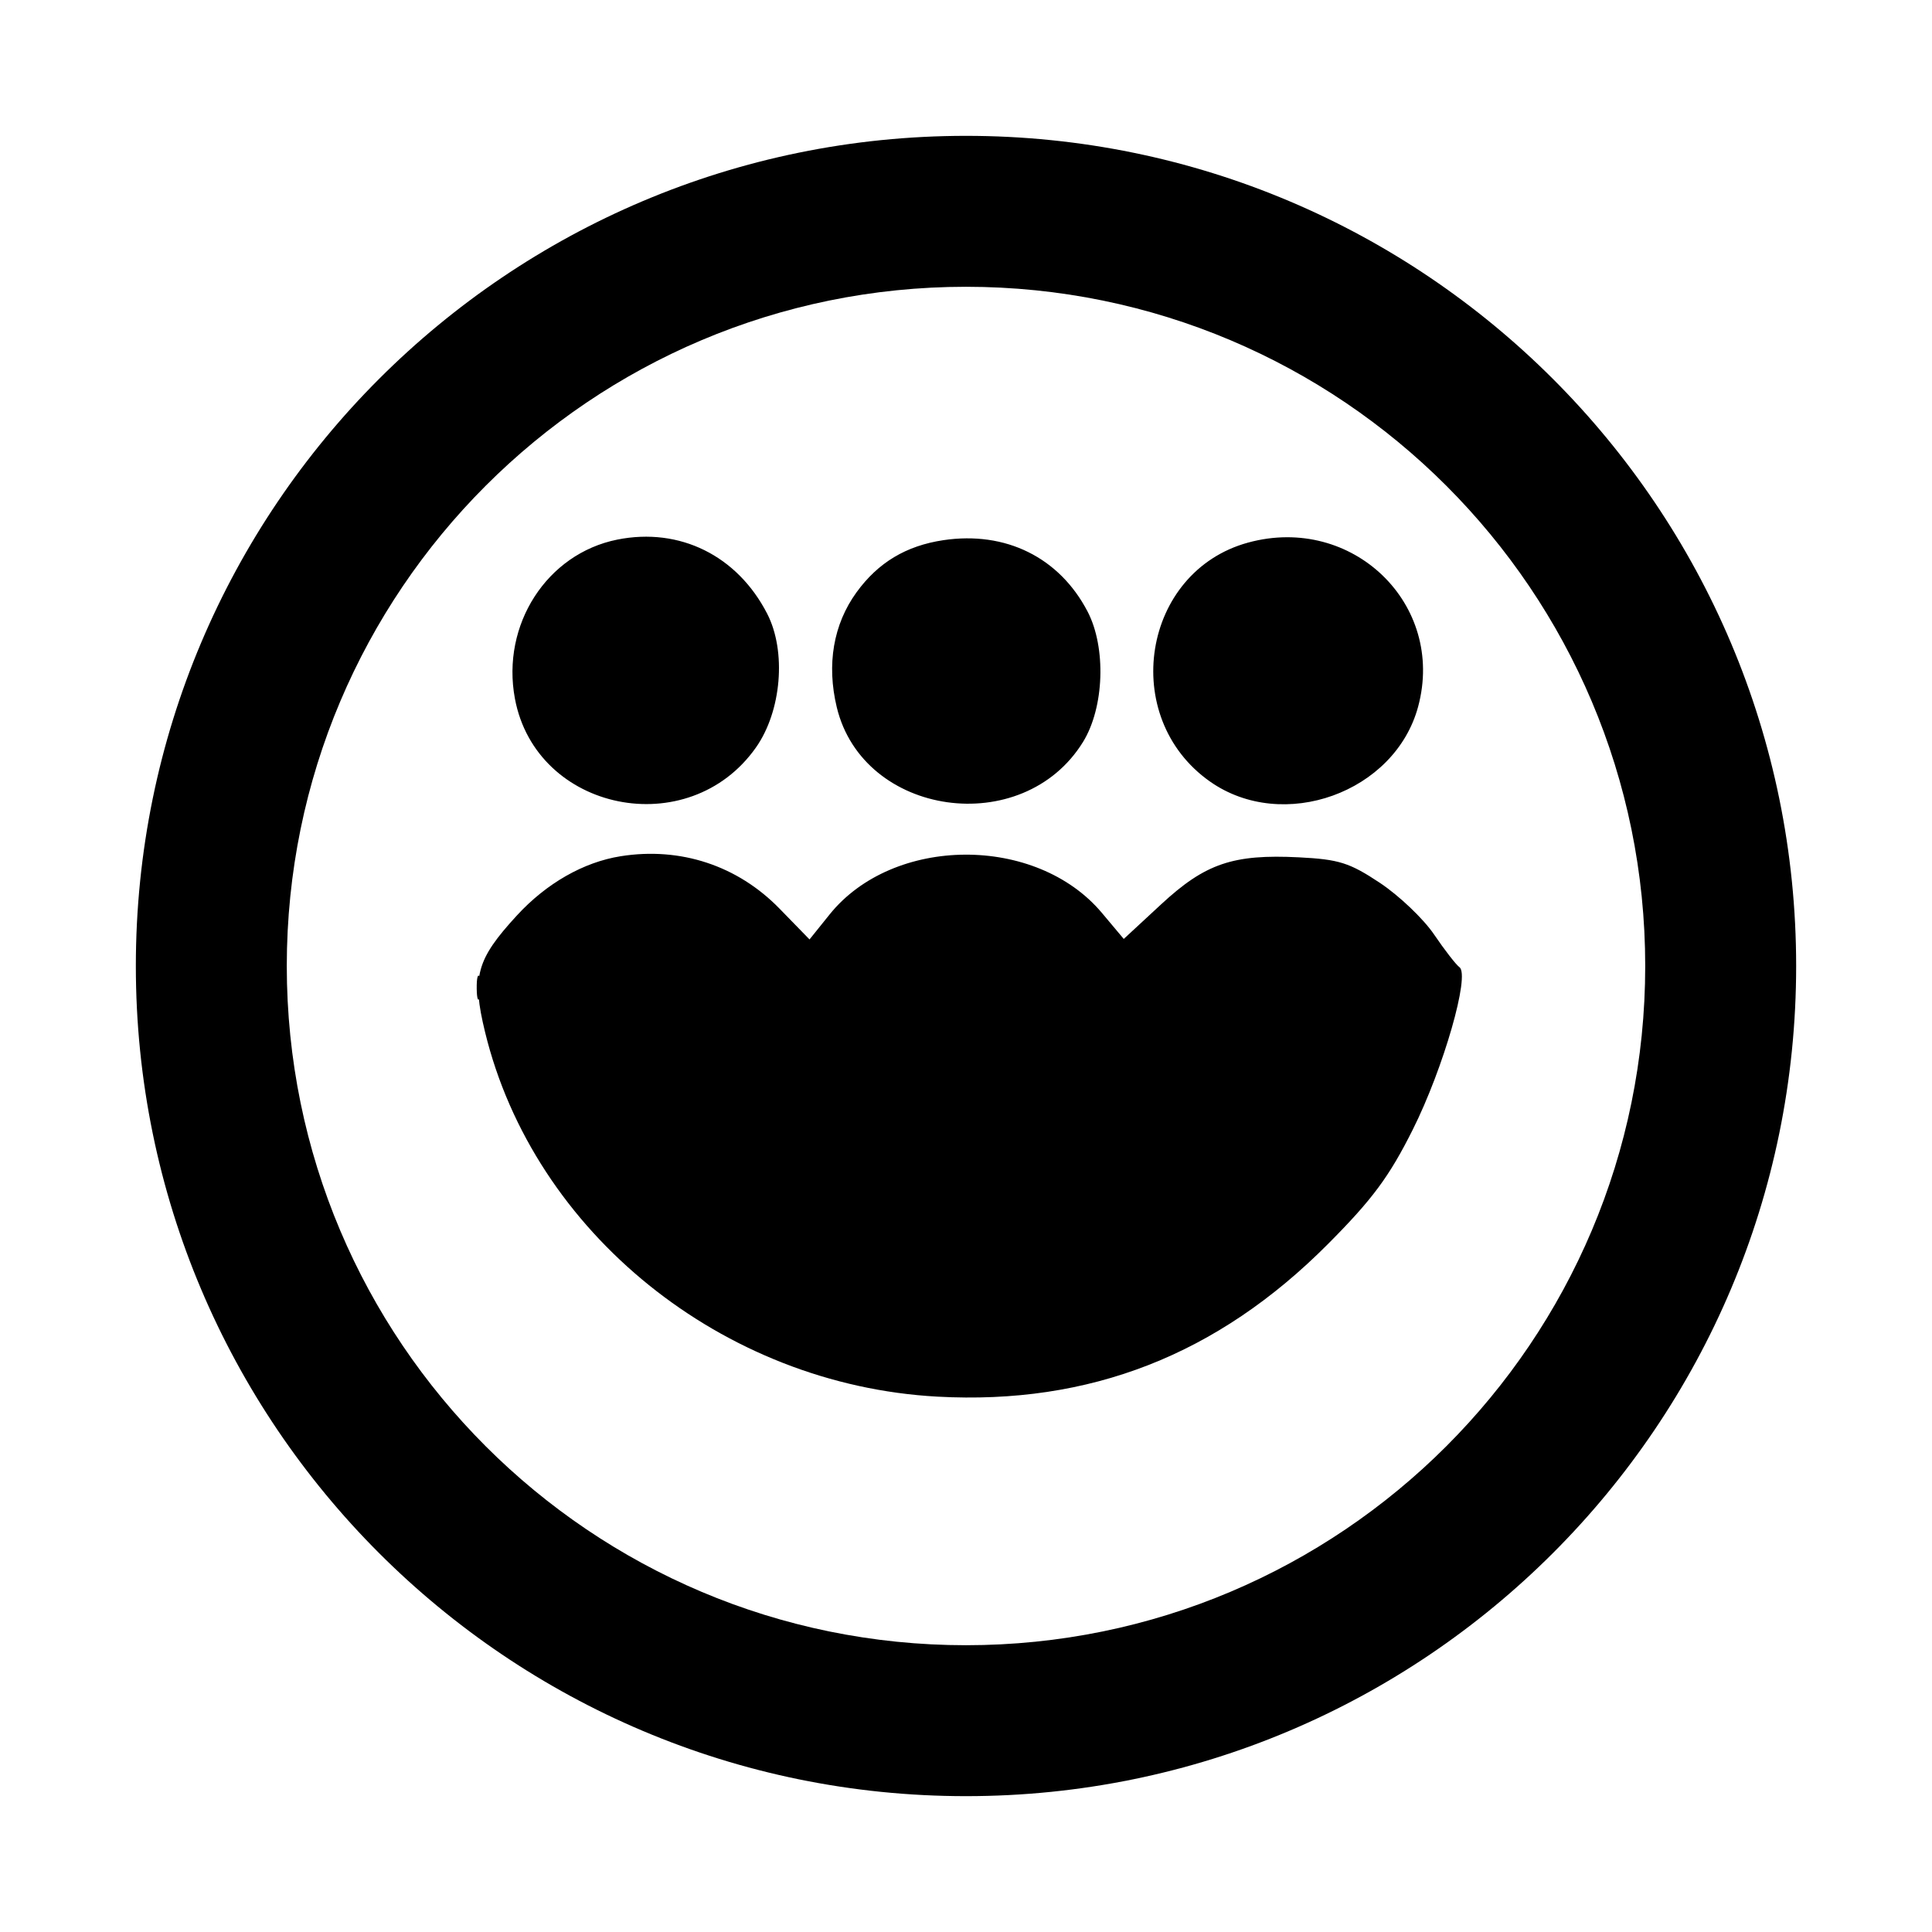
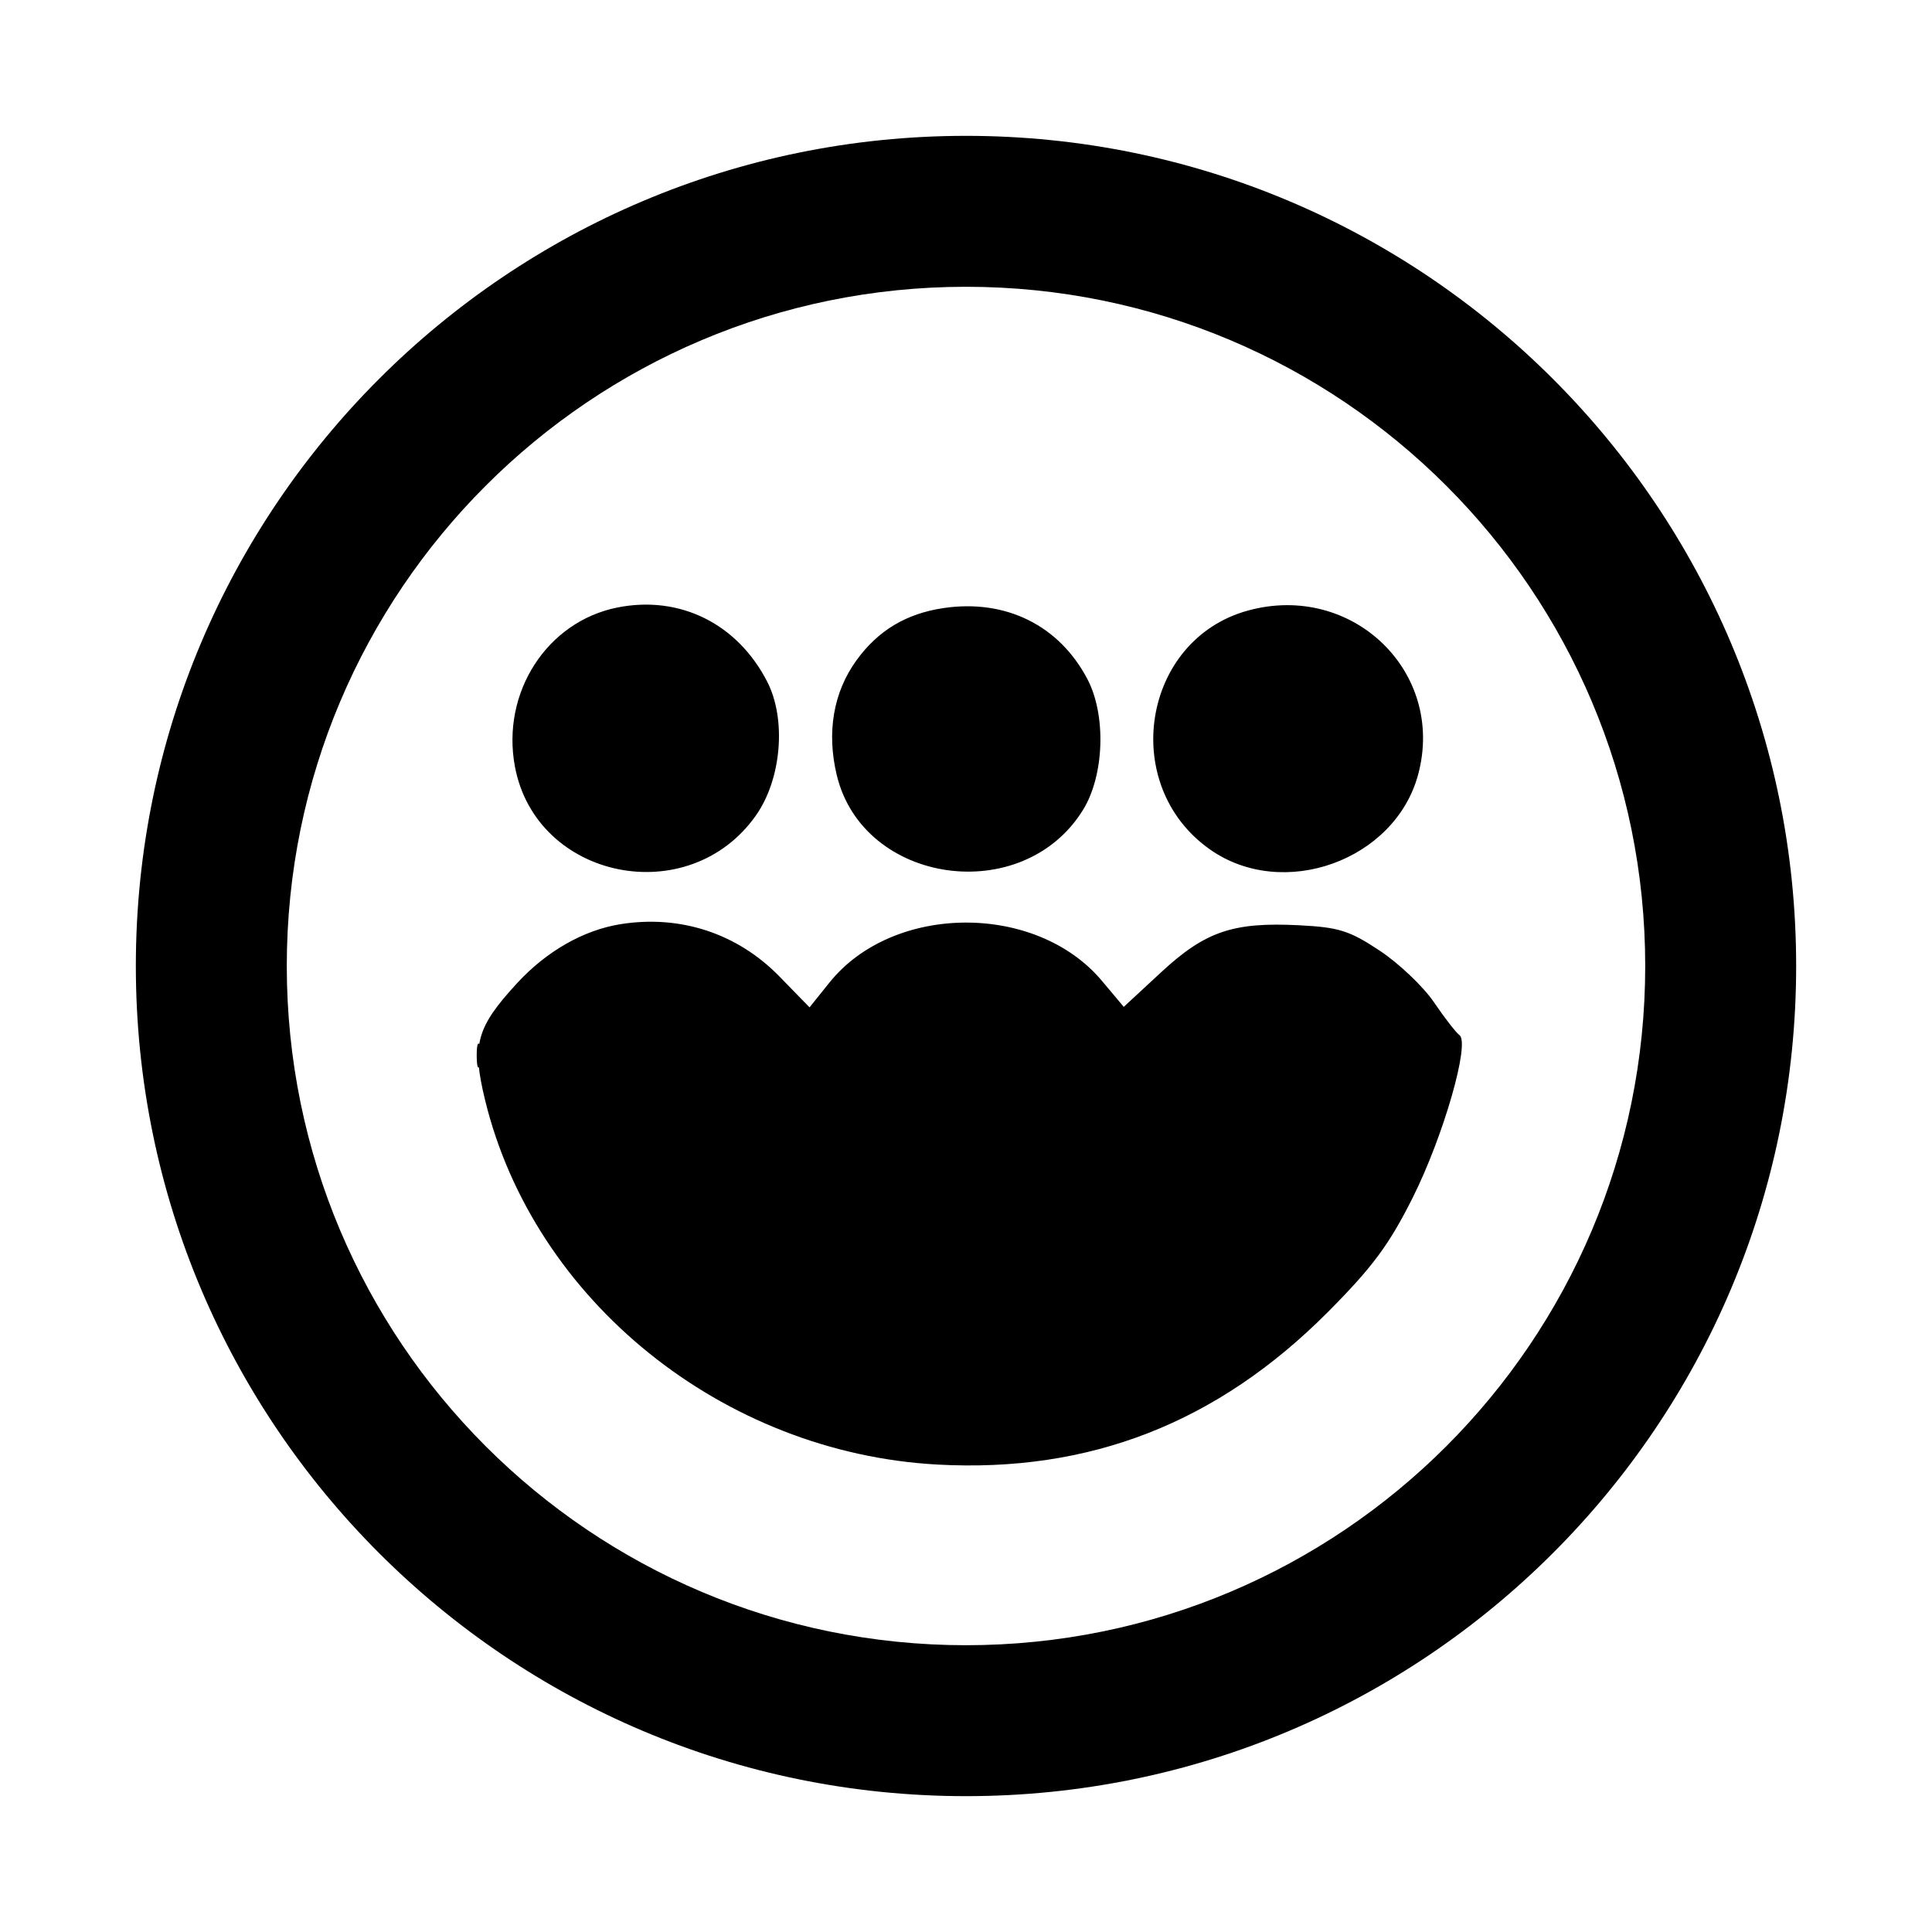
<svg xmlns="http://www.w3.org/2000/svg" viewBox="0 0 512 512" width="512" height="512">
  <path fill="#000" fill-rule="evenodd" d="M256 36a220 220 0 1 0 0 440a220 220 0 1 0 0 -440Z M256 76a180 180 0 1 1 0 360a180 180 0 1 1 0 -360Z" />
-   <path fill="#000" d="M 163.632 142.991 C 144.941 146.713 132.796 165.546 136.455 185.133 C 142.060 215.134 182.543 223.355 200.329 198.104 C 207.117 188.467 208.449 172.627 203.311 162.636 C 195.405 147.258 180.143 139.701 163.632 142.991 M 250.013 143.150 C 240.131 144.623 232.694 149.090 226.971 156.991 C 220.854 165.436 219.027 176.067 221.747 187.403 C 228.719 216.461 271.049 222.455 287.003 196.643 C 292.651 187.502 293.201 171.587 288.197 162.020 C 280.717 147.715 266.499 140.690 250.013 143.150 M 330.757 143.793 C 302.644 151.483 296.478 190.083 320.644 207.105 C 340.001 220.739 369.682 210.067 375.821 187.266 C 383.138 160.093 358.402 136.232 330.757 143.793 M 164.487 226.909 C 154.651 228.472 144.823 234.081 136.988 242.600 C 126.222 254.307 124.982 258.845 128.542 273.497 C 141.468 326.674 191.515 367.015 248.419 370.125 C 288.784 372.329 322.666 359.090 351.930 329.674 C 363.715 317.829 368.146 311.852 374.396 299.365 C 382.538 283.103 389.640 258.373 386.763 256.311 C 385.868 255.670 382.837 251.760 380.027 247.622 C 377.218 243.484 370.759 237.335 365.672 233.958 C 357.639 228.625 354.822 227.737 344.222 227.202 C 326.771 226.321 319.406 228.832 307.730 239.641 L 297.807 248.828 292.012 241.926 C 274.583 221.163 236.688 221.393 219.838 242.360 L 214.533 248.961 206.585 240.800 C 195.463 229.382 180.330 224.389 164.487 226.909 M 126.334 261.987 C 126.368 264.809 126.751 265.757 127.185 264.092 C 127.620 262.428 127.591 260.119 127.122 258.961 C 126.653 257.803 126.299 259.164 126.334 261.987" />
+   <path fill="#000" d="M 163.632 160.991 C 144.941 164.713 132.796 183.546 136.455 203.133 C 142.060 233.134 182.543 241.355 200.329 216.104 C 207.117 206.467 208.449 190.627 203.311 180.636 C 195.405 165.258 180.143 157.701 163.632 160.991 M 250.013 161.150 C 240.131 162.623 232.694 167.090 226.971 174.991 C 220.854 183.436 219.027 194.067 221.747 205.403 C 228.719 234.461 271.049 240.455 287.003 214.643 C 292.651 205.502 293.201 189.587 288.197 180.020 C 280.717 165.715 266.499 158.690 250.013 161.150 M 330.757 161.793 C 302.644 169.483 296.478 208.083 320.644 225.105 C 340.001 238.739 369.682 228.067 375.821 205.266 C 383.138 178.093 358.402 154.232 330.757 161.793 M 164.487 244.909 C 154.651 246.472 144.823 252.081 136.988 260.600 C 126.222 272.307 124.982 276.845 128.542 291.497 C 141.468 344.674 191.515 385.015 248.419 388.125 C 288.784 390.329 322.666 377.090 351.930 347.674 C 363.715 335.829 368.146 329.852 374.396 317.365 C 382.538 301.103 389.640 276.373 386.763 274.311 C 385.868 273.670 382.837 269.760 380.027 265.622 C 377.218 261.484 370.759 255.335 365.672 251.958 C 357.639 246.625 354.822 245.737 344.222 245.202 C 326.771 244.321 319.406 246.832 307.730 257.641 L 297.807 266.828 292.012 259.926 C 274.583 239.163 236.688 239.393 219.838 260.360 L 214.533 266.961 206.585 258.800 C 195.463 247.382 180.330 242.389 164.487 244.909 M 126.334 279.987 C 126.368 282.809 126.751 283.757 127.185 282.092 C 127.620 280.428 127.591 278.119 127.122 276.961 C 126.653 275.803 126.299 277.164 126.334 279.987" />
</svg>
